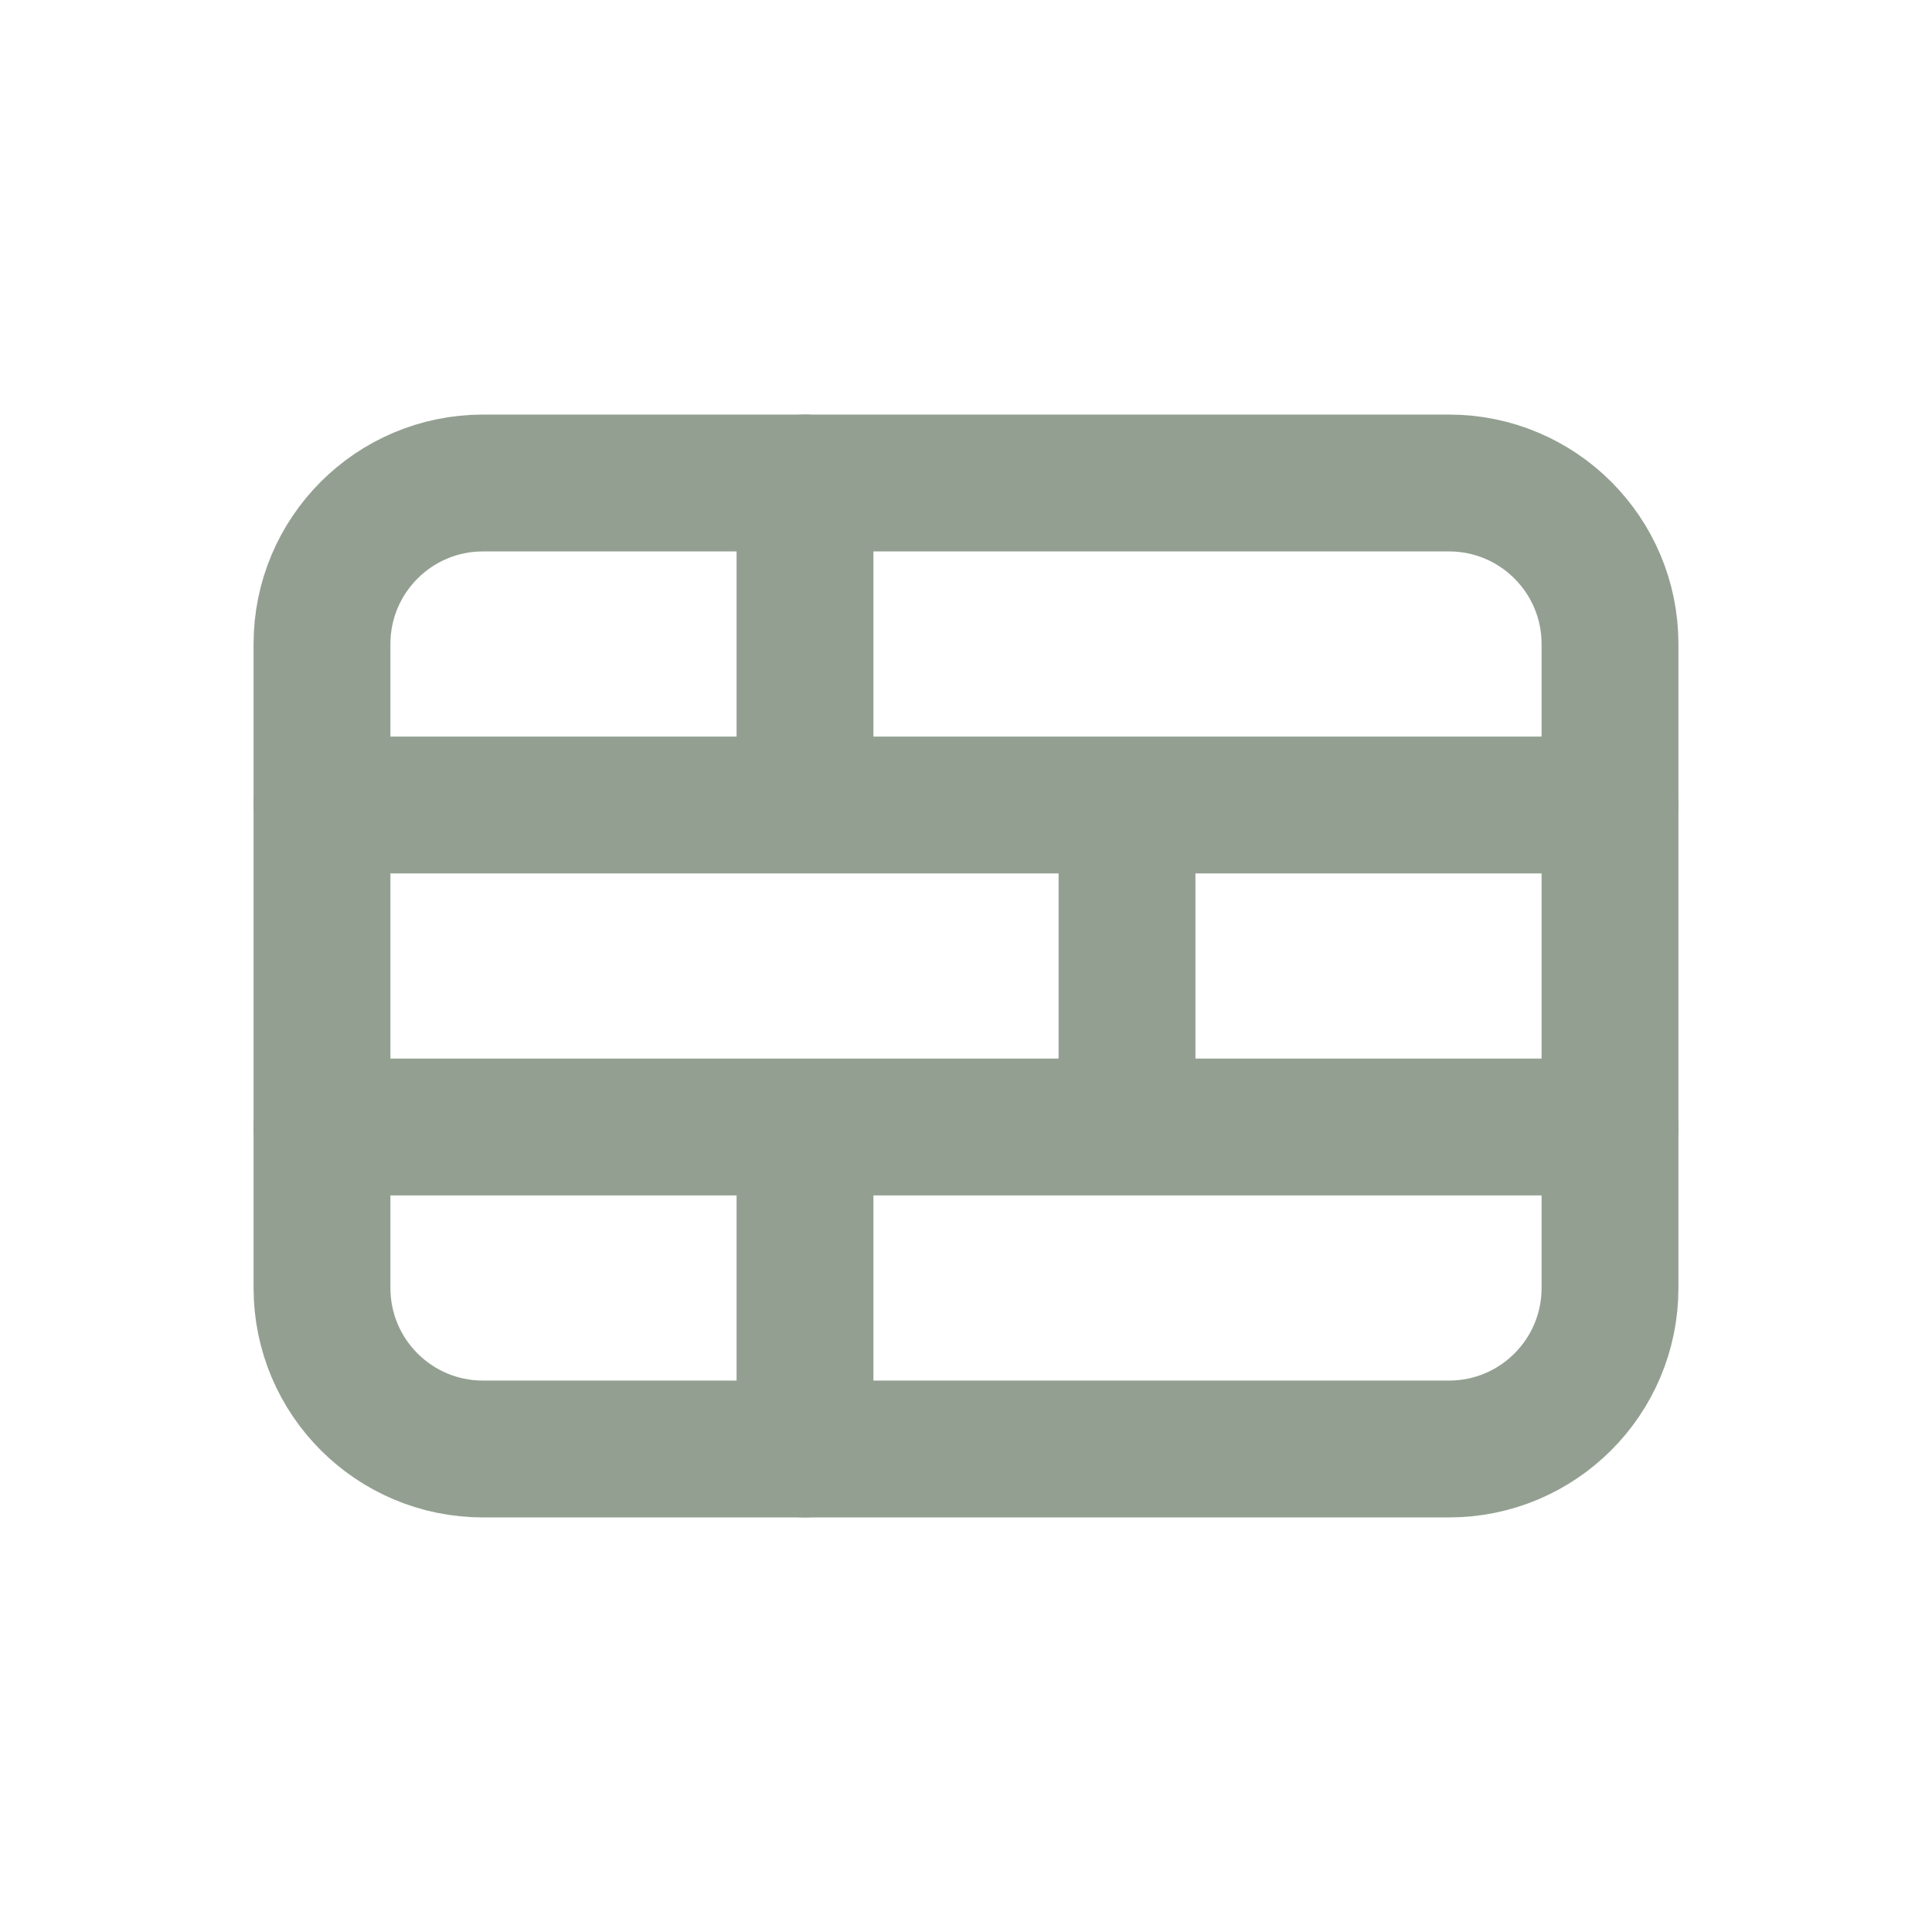
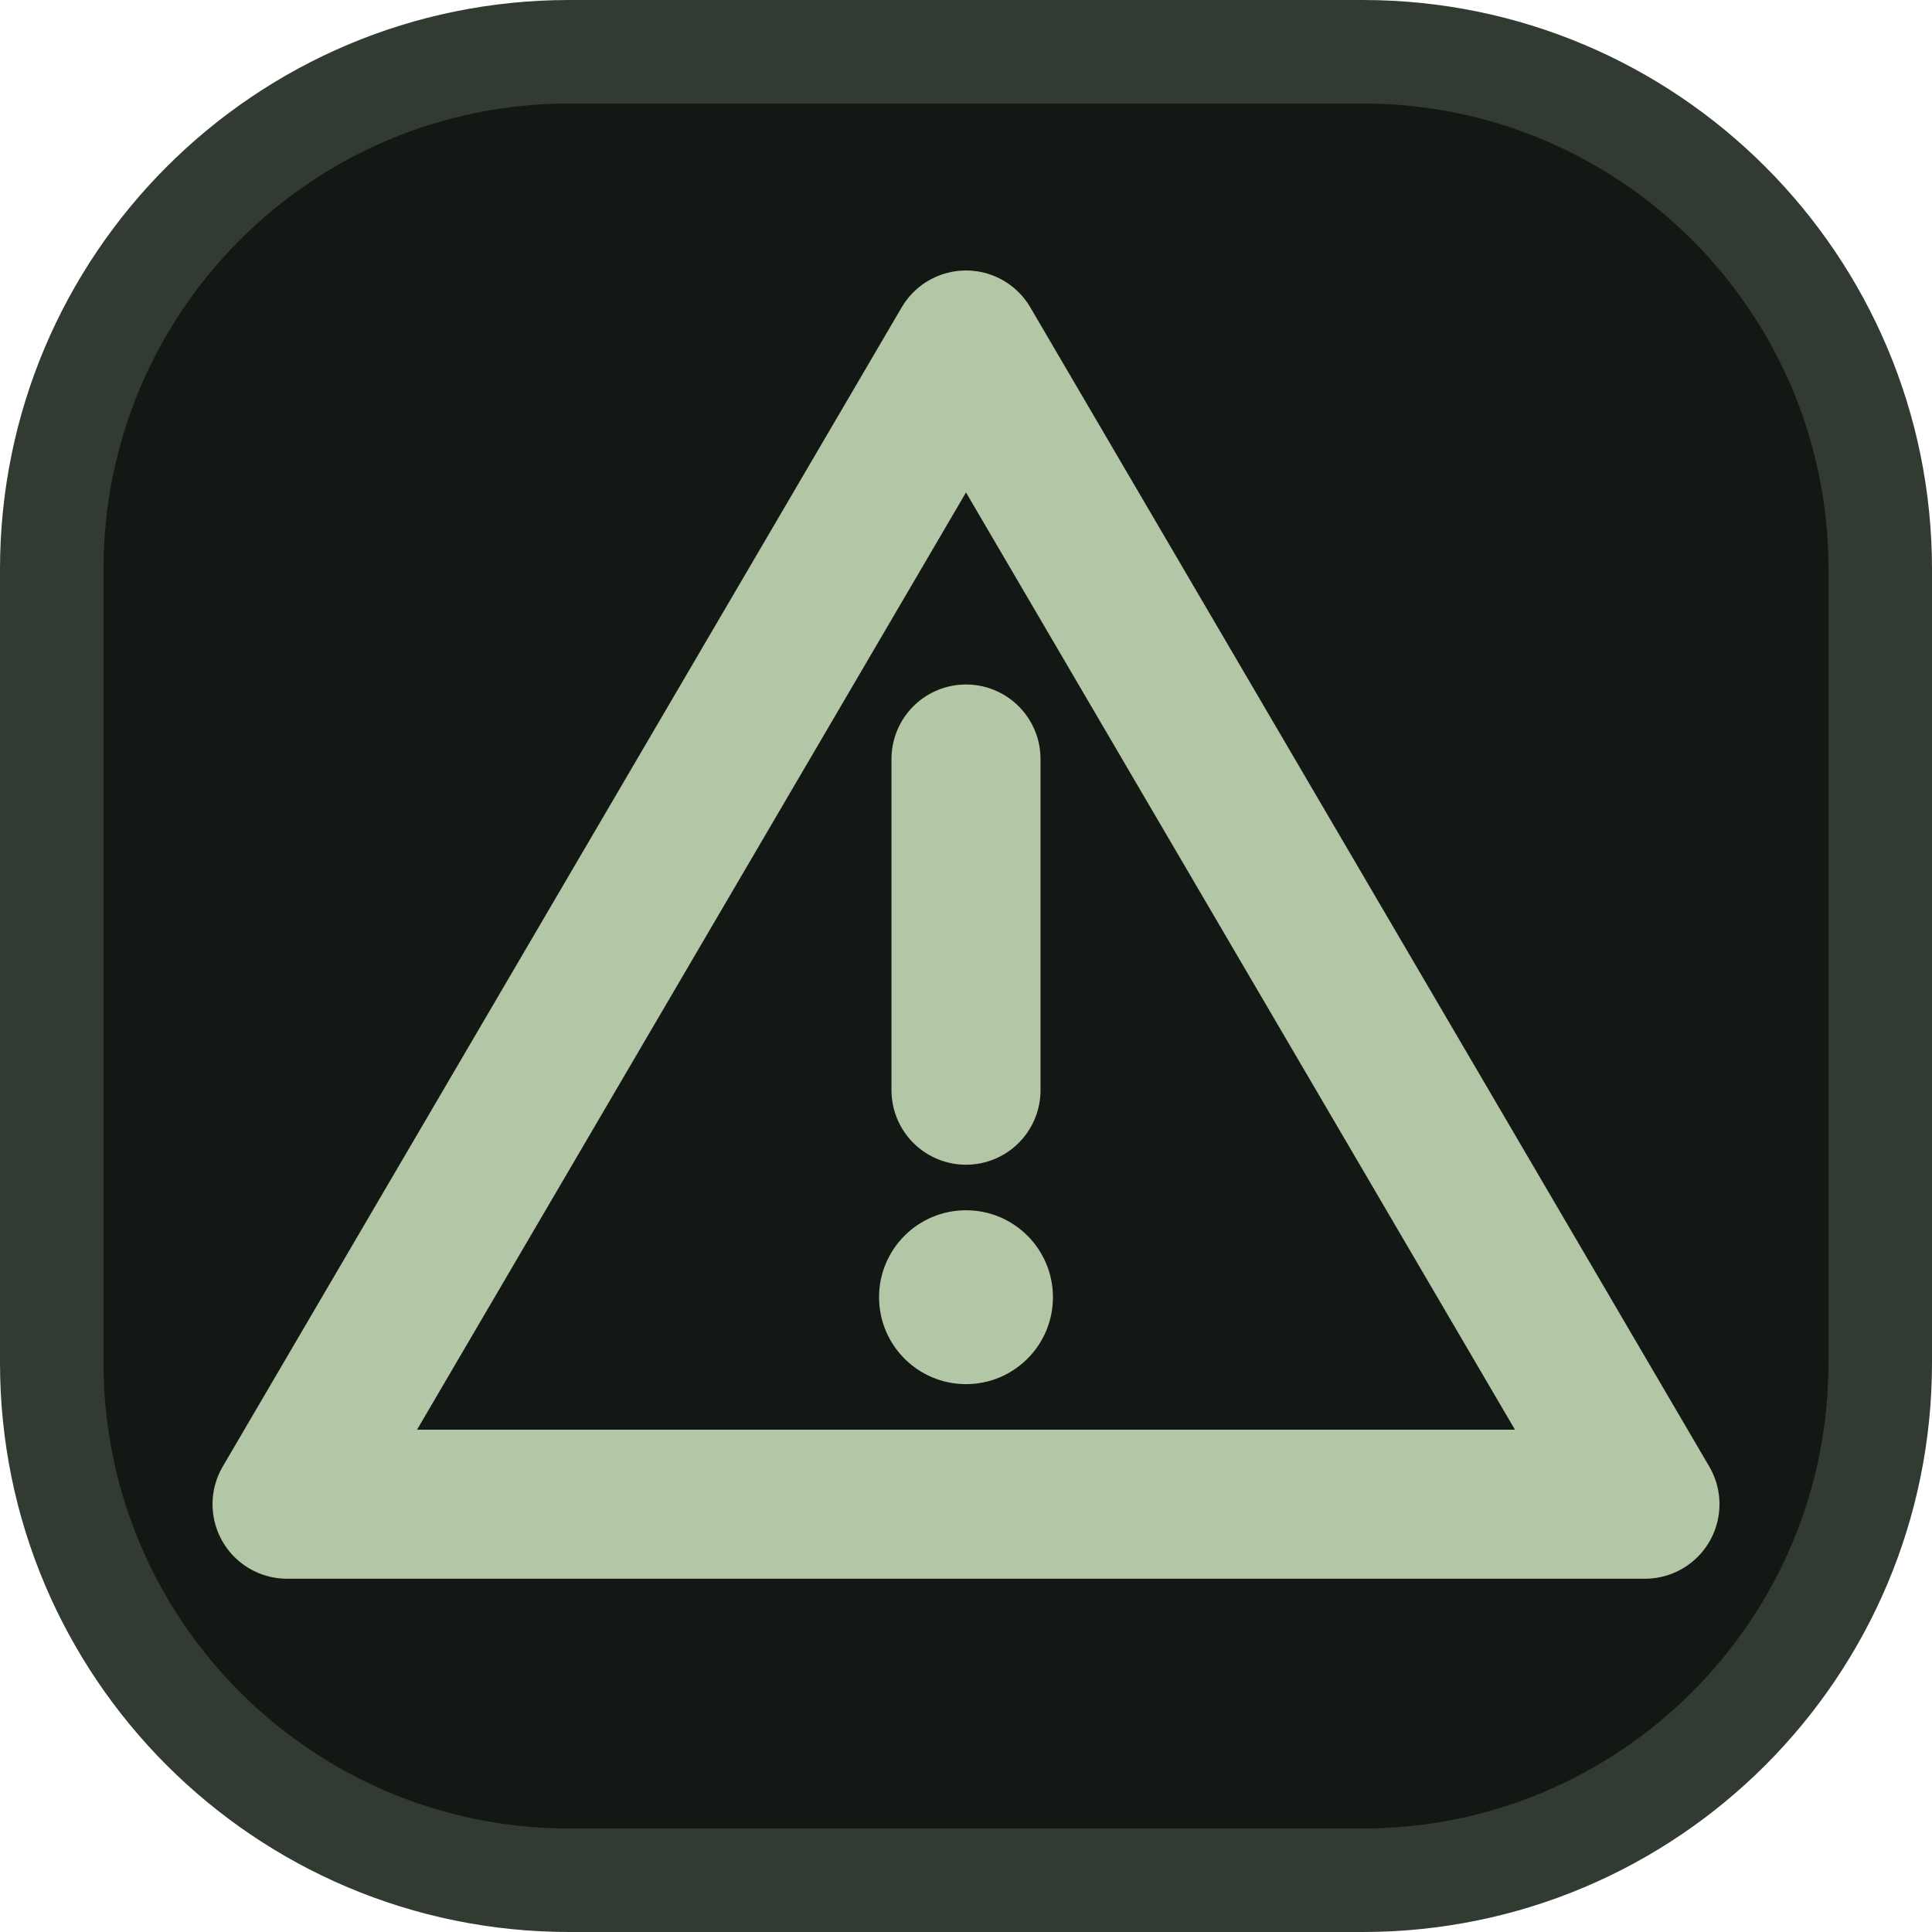
- <svg xmlns="http://www.w3.org/2000/svg" width="24" height="24" viewBox="0 0 24 24" fill="none" stroke="#93a091" stroke-width="1.7" stroke-linecap="round" stroke-linejoin="round">
-   <rect x="4" y="6" width="16" height="12" rx="2" />
-   <path d="M4 10h16M4 14h16M10 6v4M14 10v4M10 14v4" />
+ <svg xmlns="http://www.w3.org/2000/svg" width="28" height="28" viewBox="0 0 28 28" aria-hidden="true">
+   <rect x="0.75" y="0.75" width="26.5" height="26.5" rx="7.5" fill="#141814" stroke="#323b31" stroke-width="1.5" />
+   <g transform="translate(14 14) scale(1.2) translate(-14 -14)">
+     <g fill="none" stroke="#b3c6a6" stroke-width="1.8" stroke-linecap="round" stroke-linejoin="round">
+       <path d="M14 6.5l8.2 14H5.8z" />
+       <path d="M14 11.5v4" />
+     </g>
+     <circle cx="14" cy="18" r="1.05" fill="#b3c6a6" />
+   </g>
</svg>
